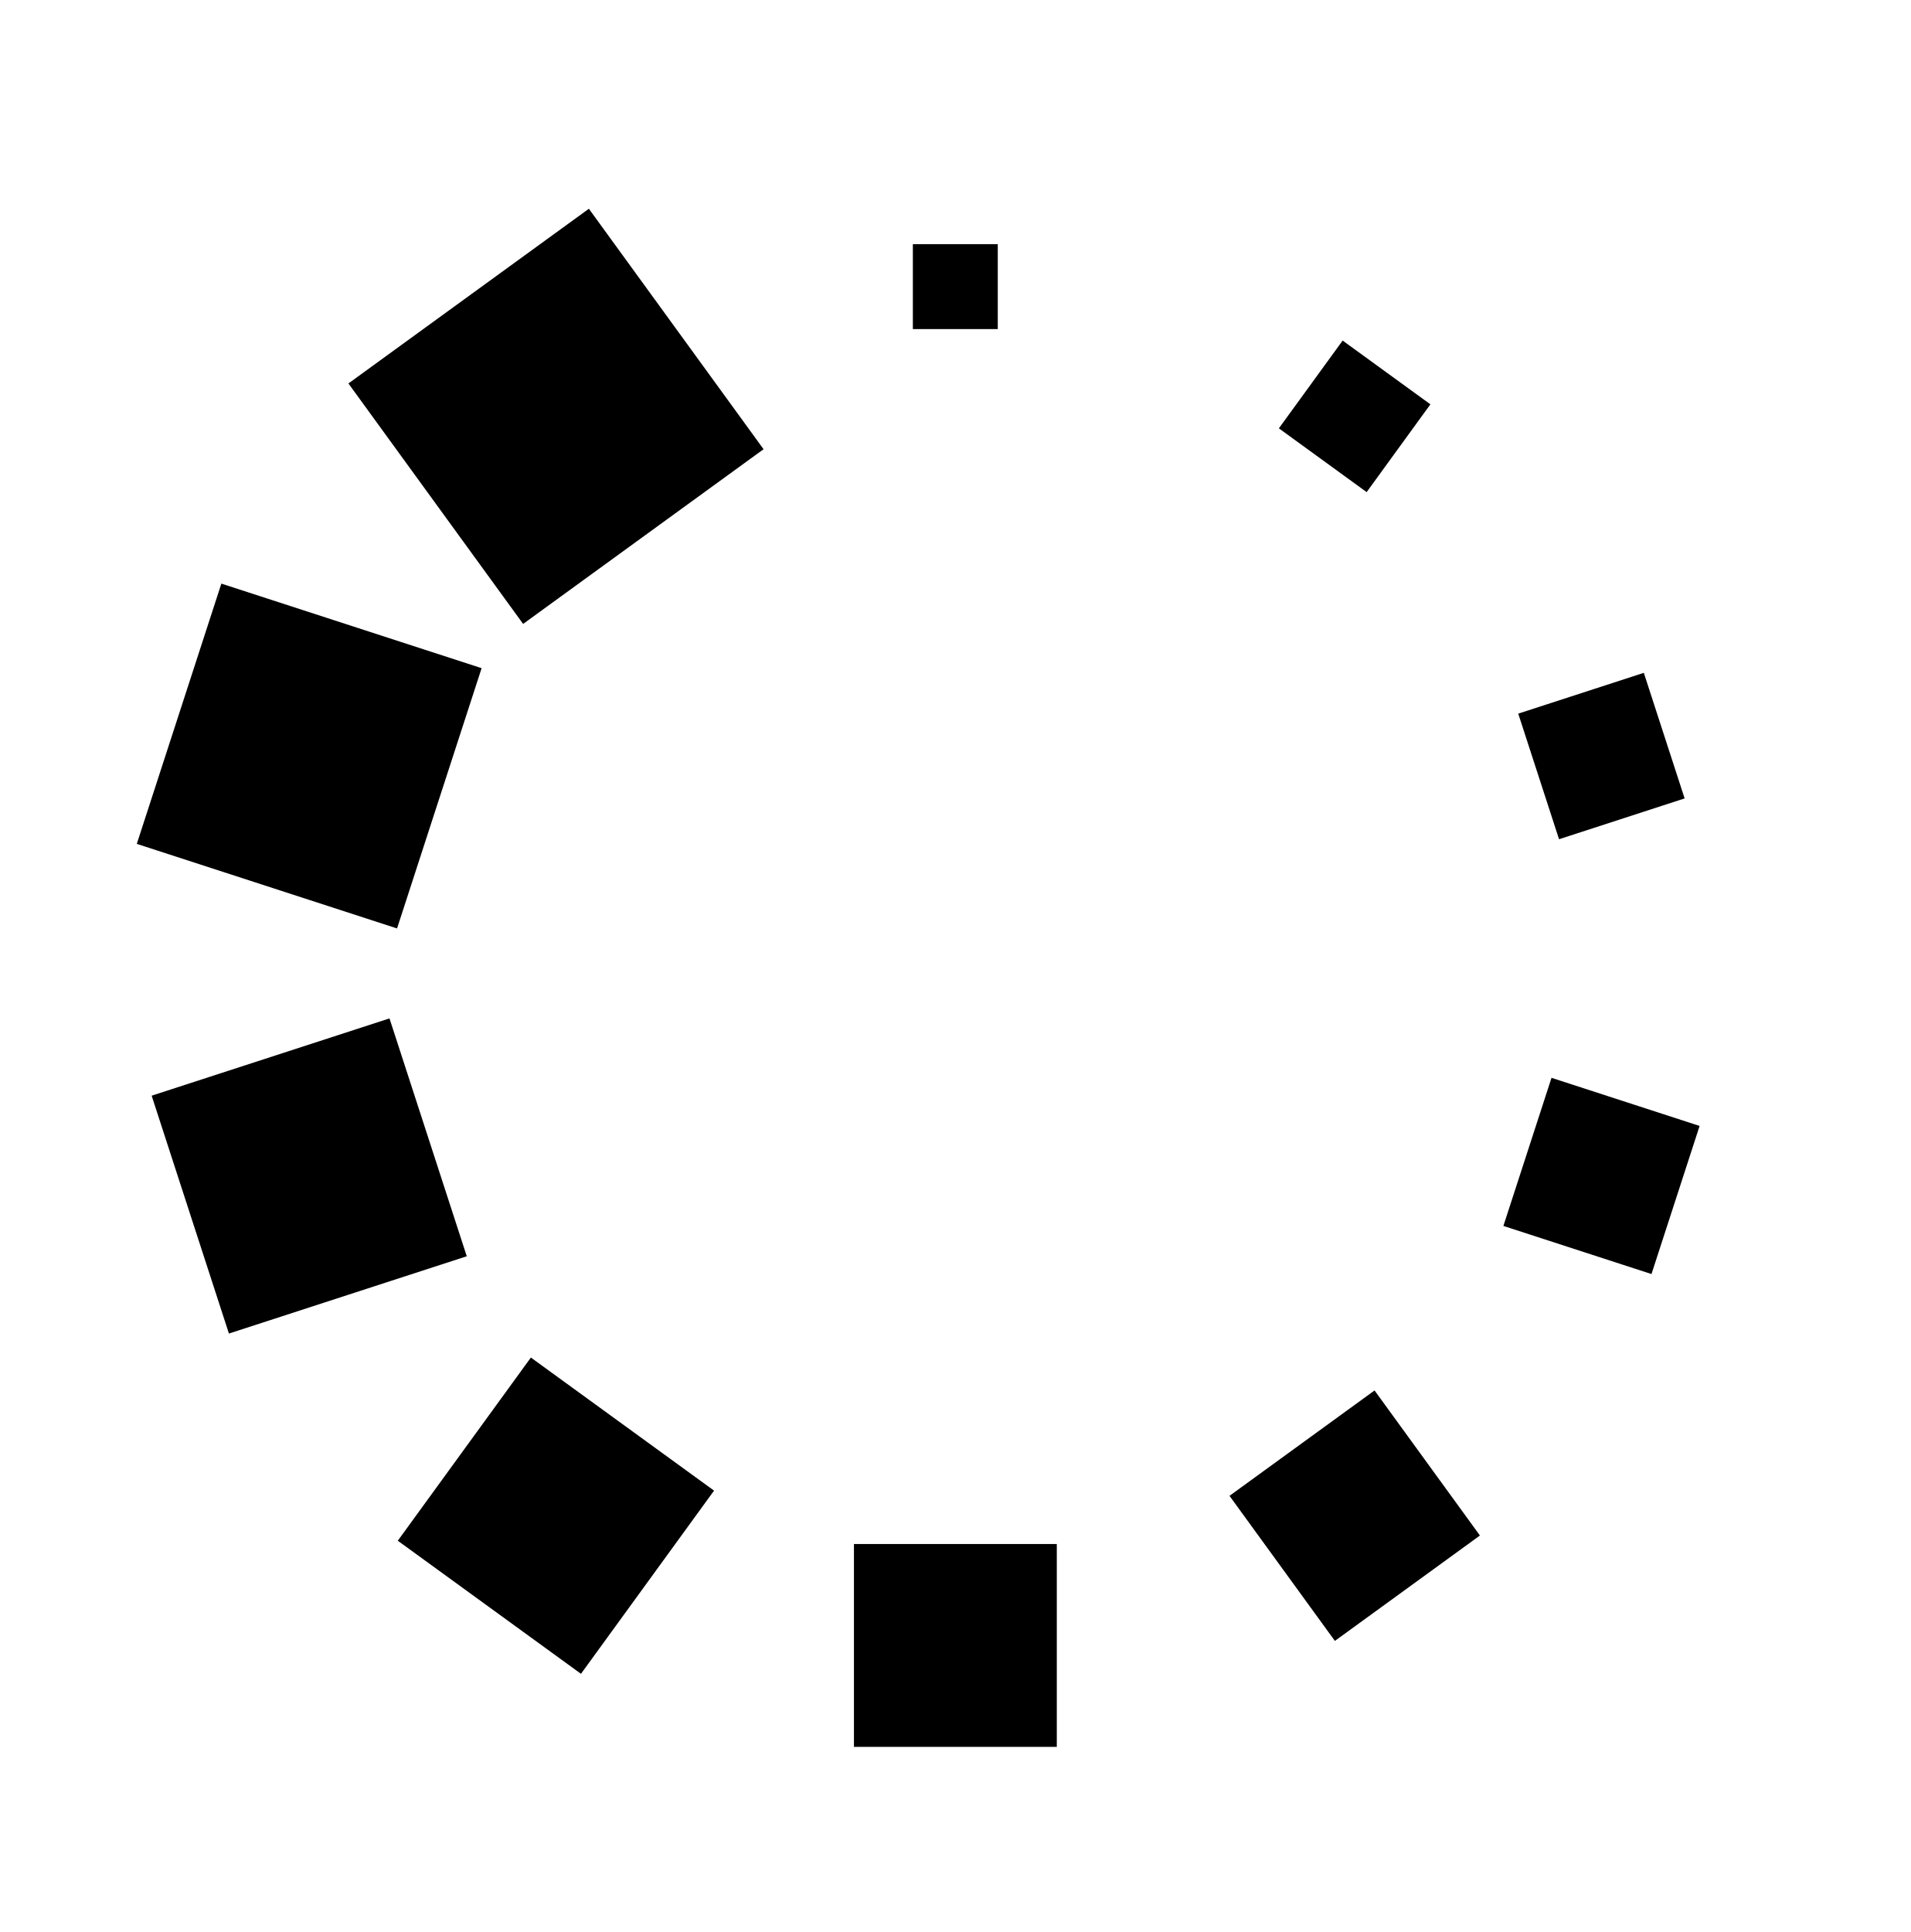
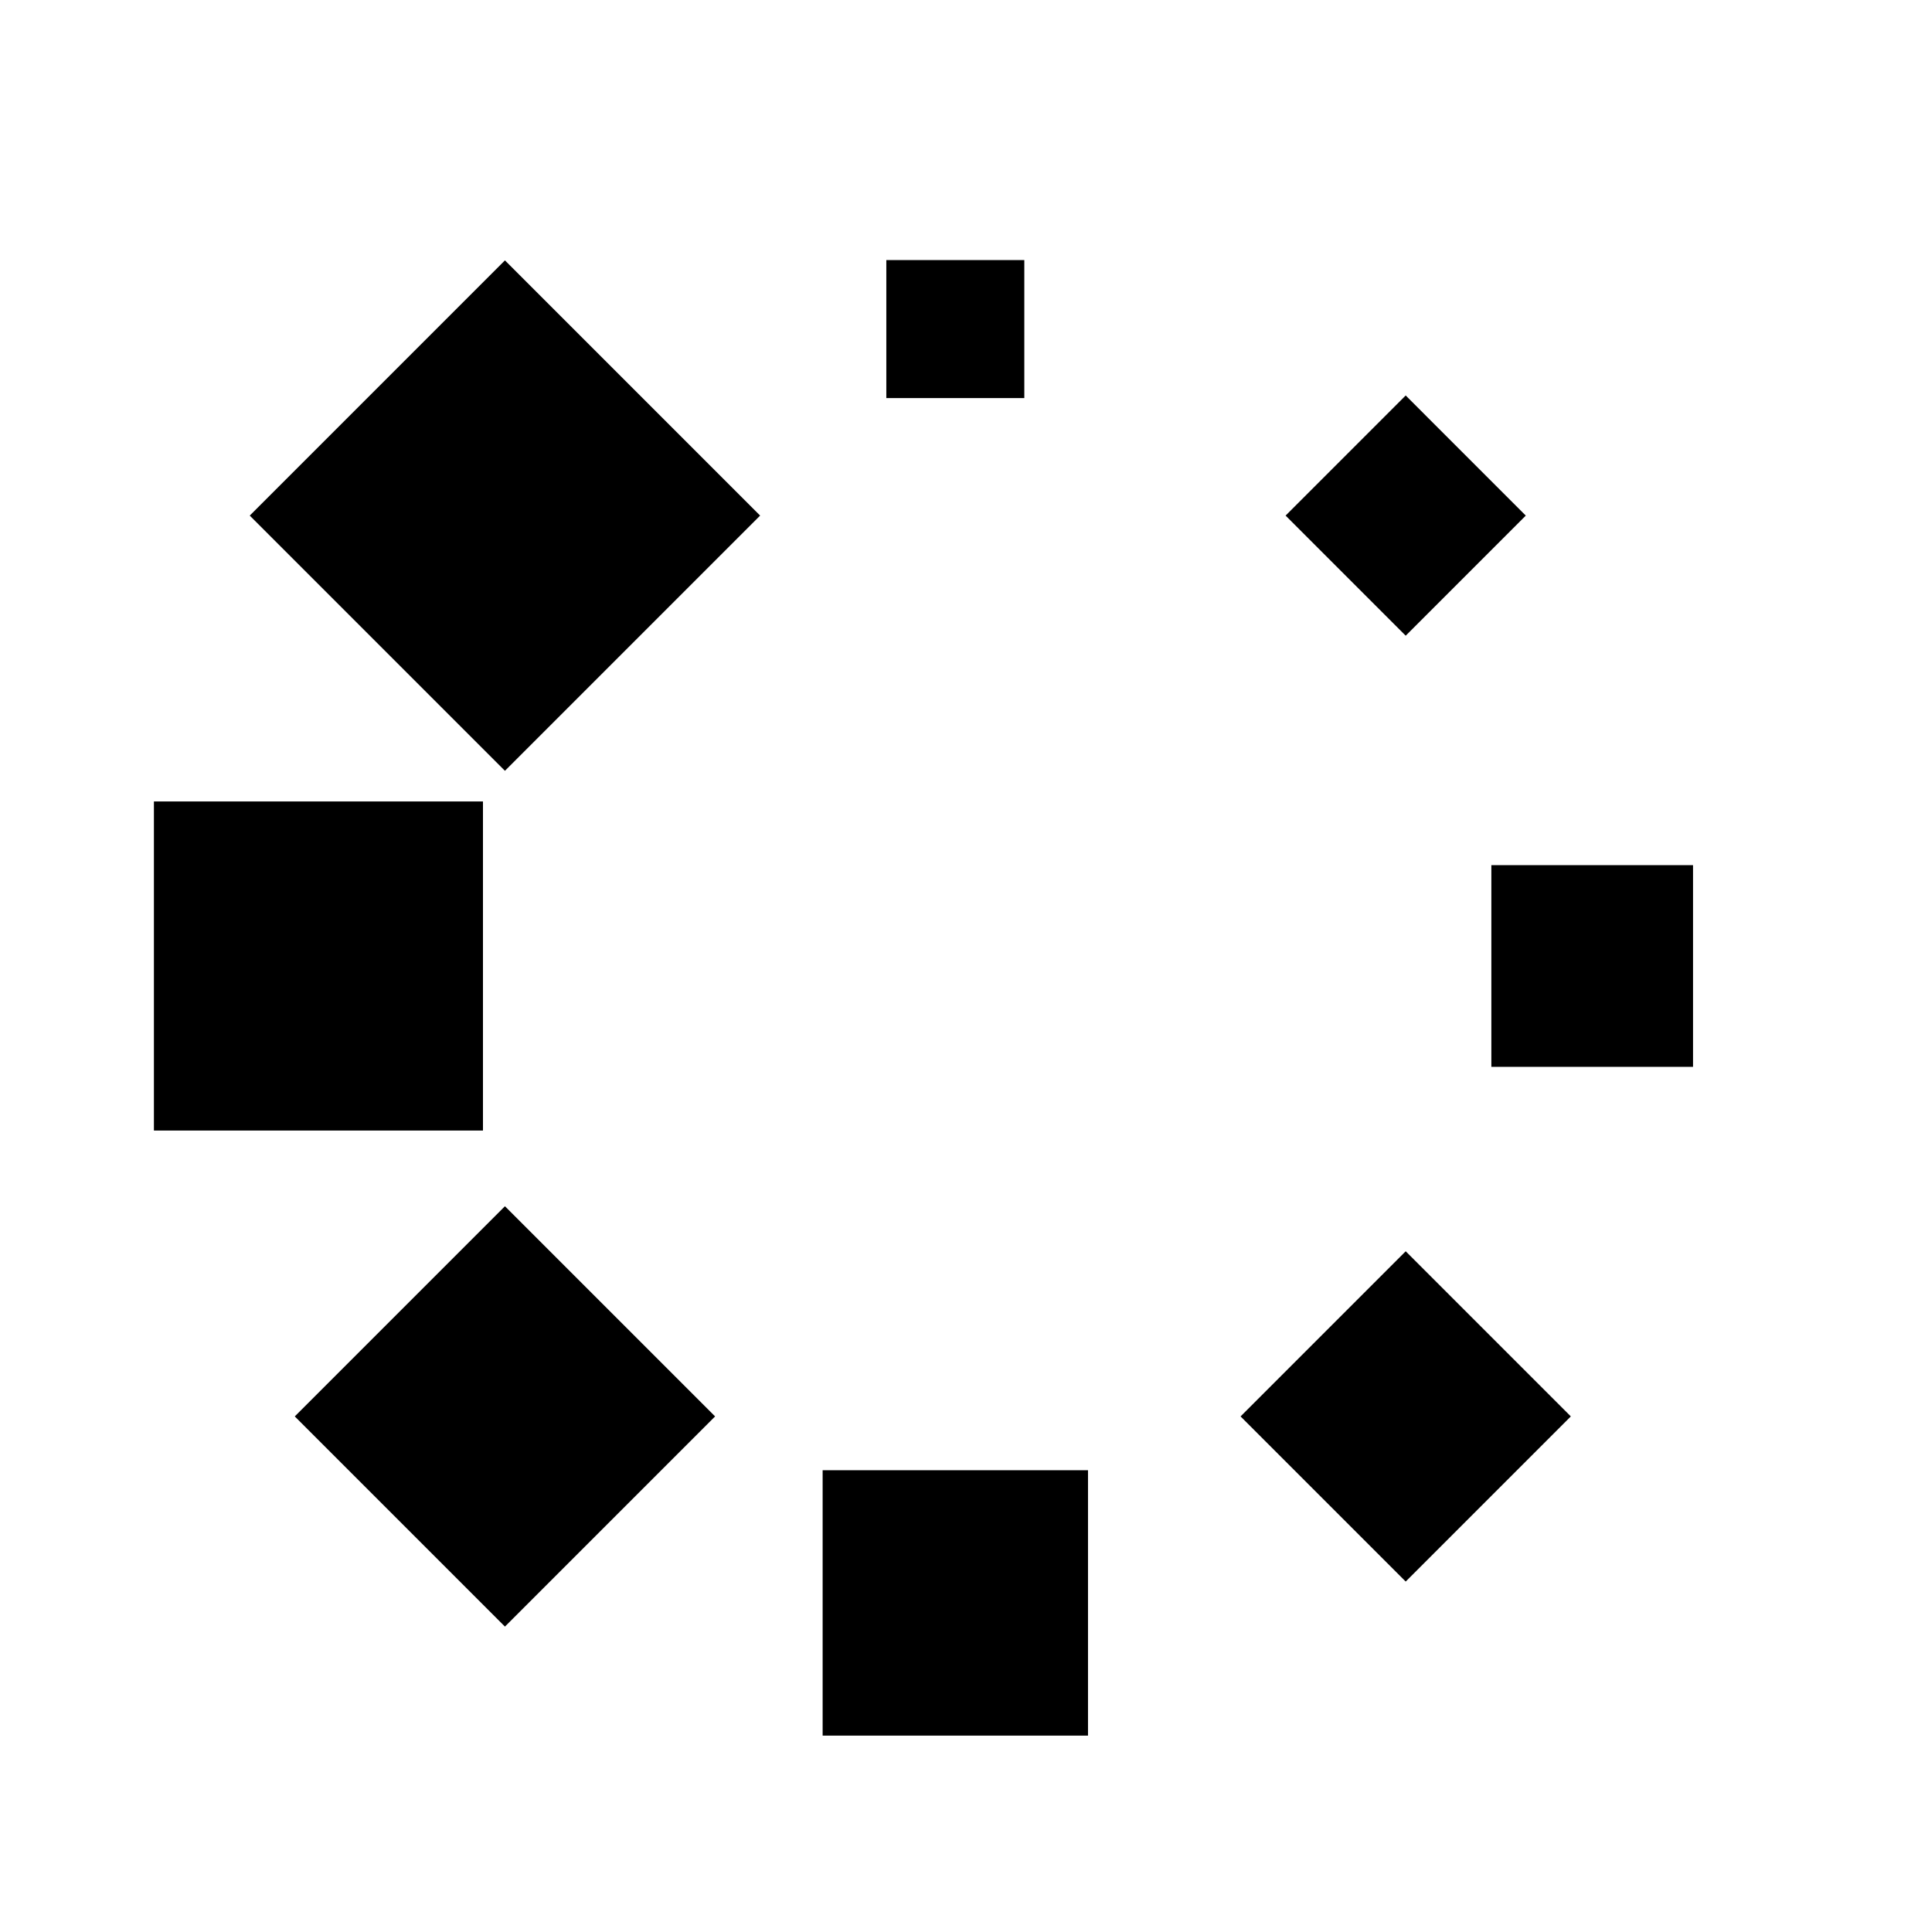
<svg xmlns="http://www.w3.org/2000/svg" width="180" height="182" viewBox="0 0 180 182" fill="none">
  <g fill="black">
-     <rect x="86.00" y="23.00" width="8.00" height="8.00" transform="rotate(0.0 90.00 27.00)" />
-     <rect x="122.51" y="34.11" width="10.22" height="10.22" transform="rotate(36.0 127.62 39.22)" />
-     <rect x="144.65" y="65.00" width="12.44" height="12.44" transform="rotate(72.0 150.87 71.22)" />
-     <rect x="143.53" y="103.44" width="14.67" height="14.67" transform="rotate(108.0 150.87 110.78)" />
-     <rect x="119.17" y="134.33" width="16.89" height="16.89" transform="rotate(144.0 127.62 142.78)" />
-     <rect x="80.44" y="145.44" width="19.11" height="19.11" transform="rotate(180.0 90.00 155.00)" />
-     <rect x="41.72" y="132.11" width="21.33" height="21.33" transform="rotate(216.0 52.38 142.78)" />
-     <rect x="17.35" y="99.00" width="23.56" height="23.56" transform="rotate(252.0 29.13 110.78)" />
-     <rect x="16.24" y="58.33" width="25.78" height="25.78" transform="rotate(288.0 29.13 71.22)" />
-     <rect x="38.38" y="25.22" width="28.00" height="28.00" transform="rotate(324.0 52.38 39.22)" />
+     <rect x="83.50" y="24.50" width="13.00" height="13.00" transform="rotate(0.0 90.00 31.00)" />
+     <rect x="124.43" y="40.57" width="16.00" height="16.00" transform="rotate(45.0 132.43 48.57)" />
+     <rect x="140.50" y="81.50" width="19.00" height="19.00" transform="rotate(90.0 150.00 91.00)" />
+     <rect x="121.43" y="122.43" width="22.00" height="22.00" transform="rotate(135.0 132.43 133.43)" />
+     <rect x="77.50" y="138.50" width="25.00" height="25.00" transform="rotate(180.0 90.00 151.00)" />
+     <rect x="33.57" y="119.43" width="28.00" height="28.00" transform="rotate(225.0 47.57 133.43)" />
+     <rect x="14.50" y="75.50" width="31.00" height="31.00" transform="rotate(270.0 30.00 91.00)" />
+     <rect x="30.57" y="31.57" width="34.00" height="34.00" transform="rotate(315.0 47.57 48.57)" />
  </g>
</svg>
